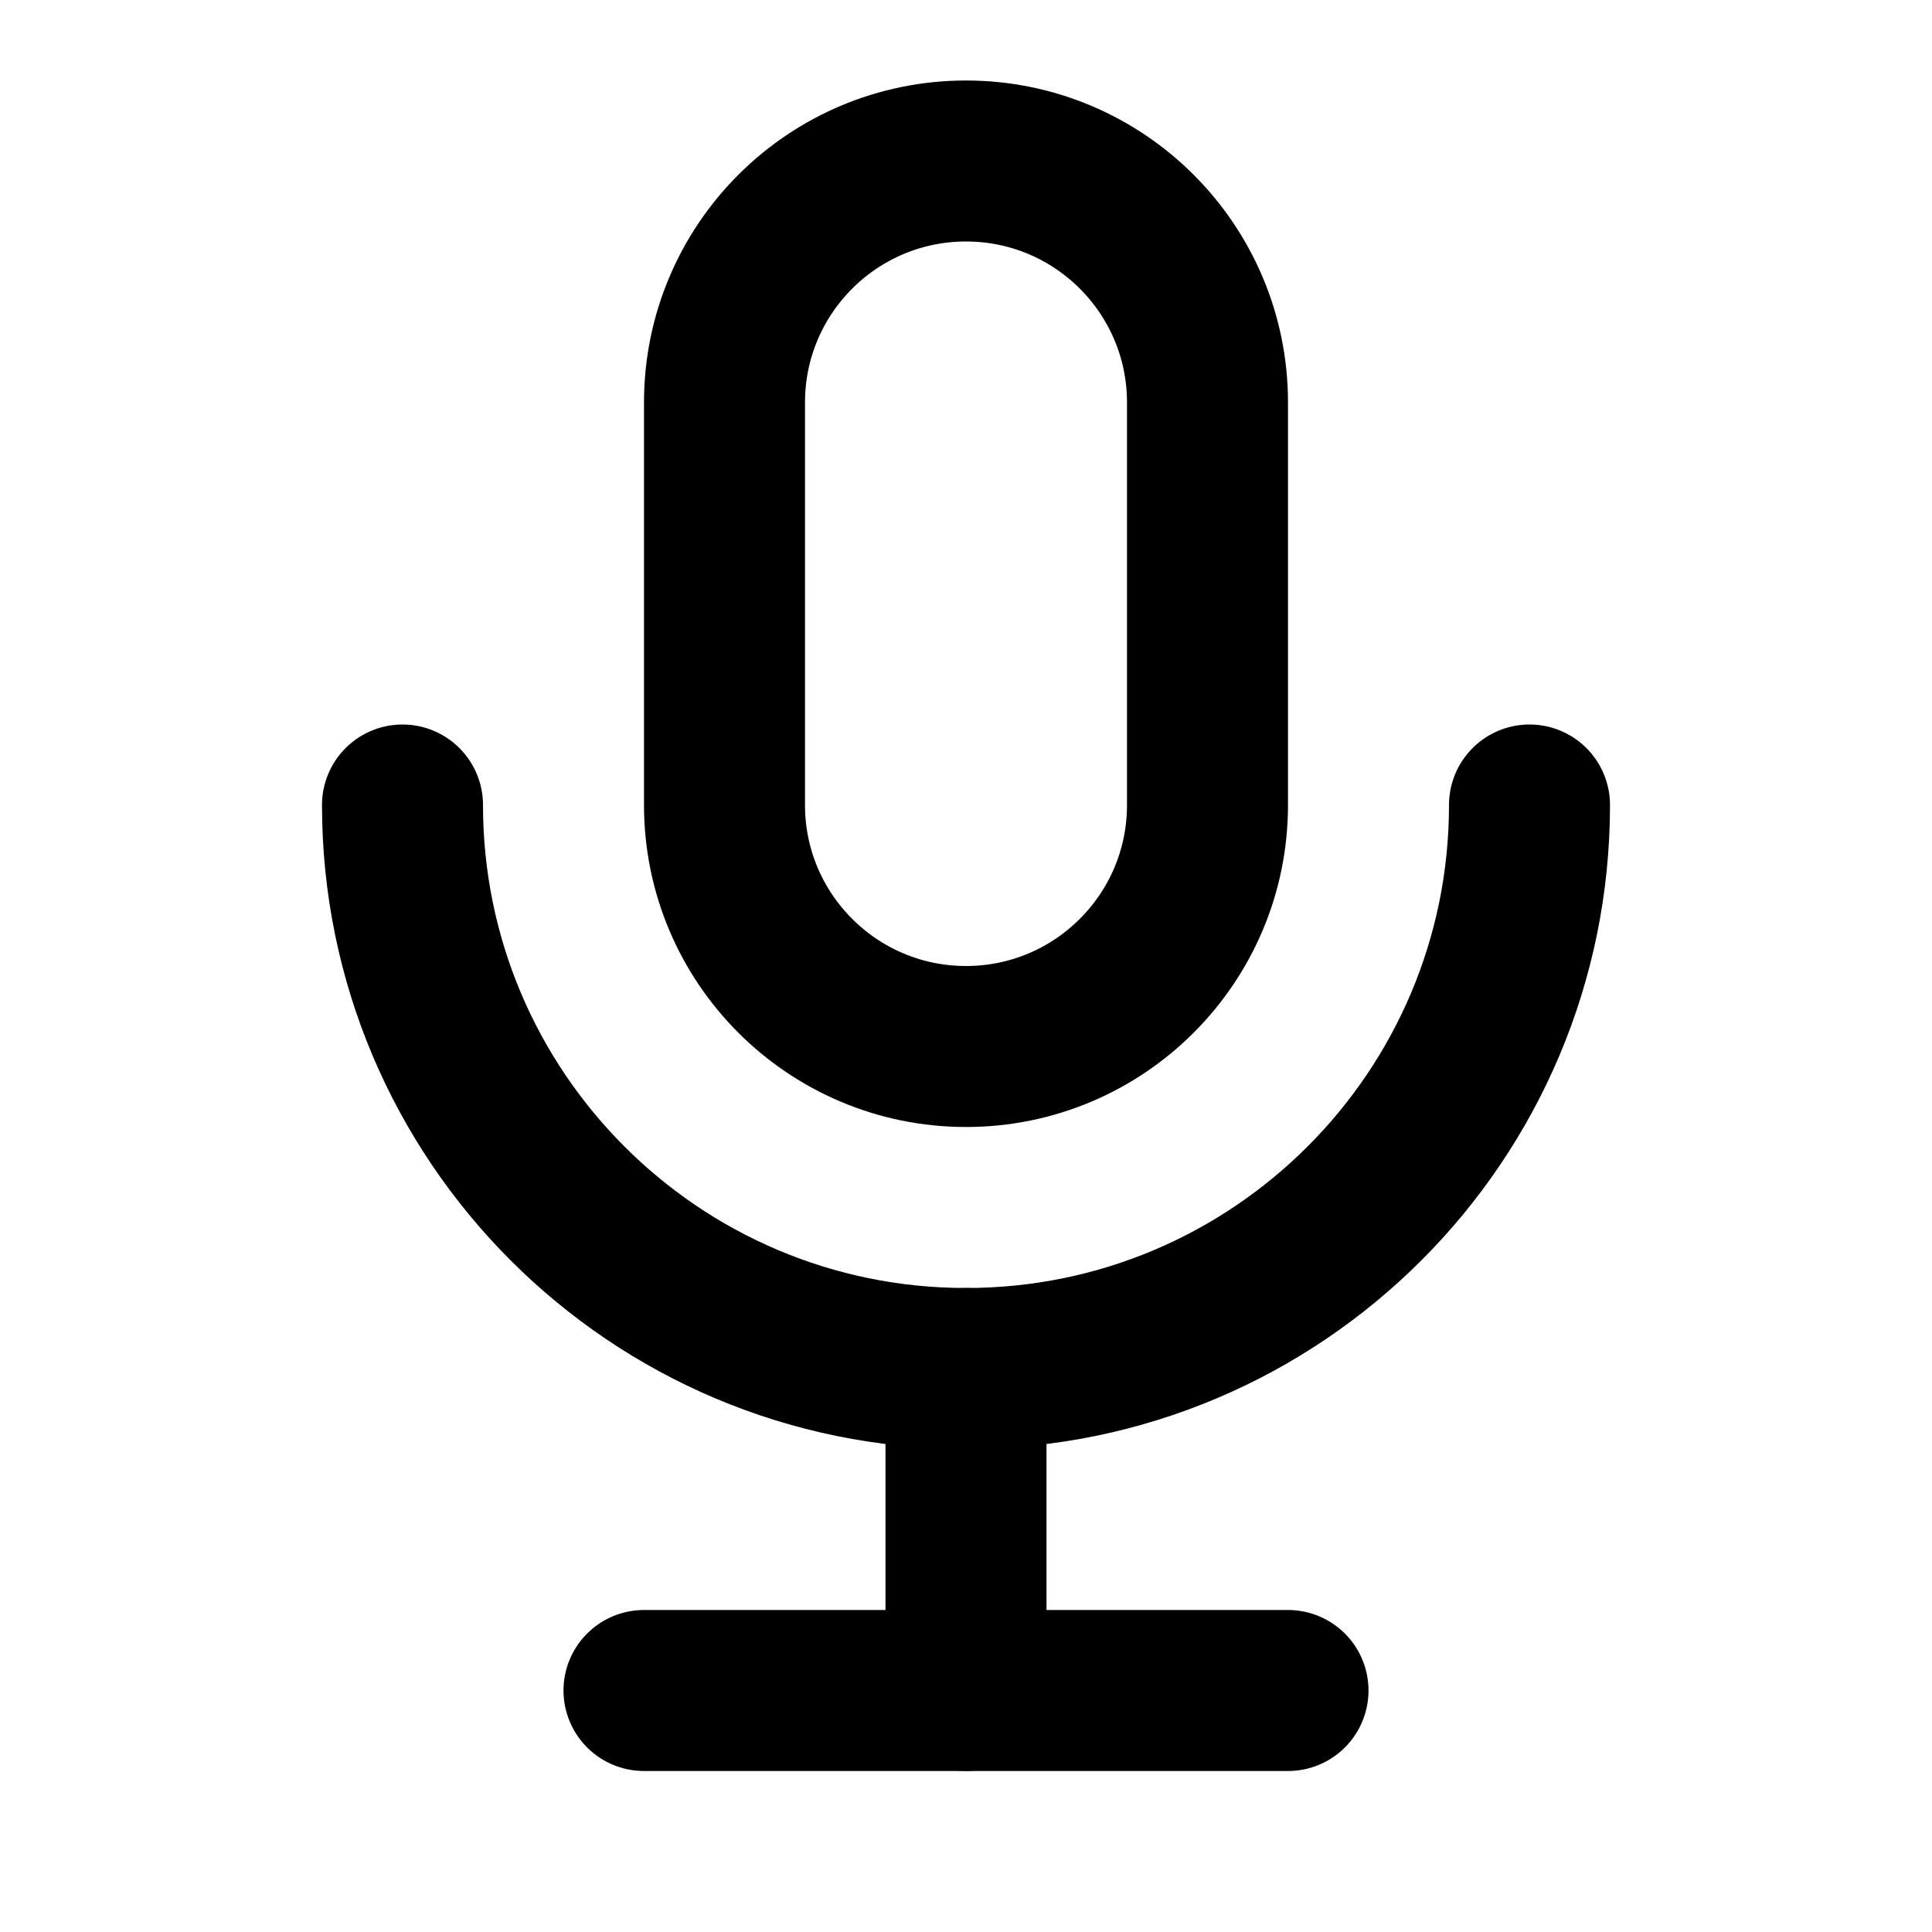
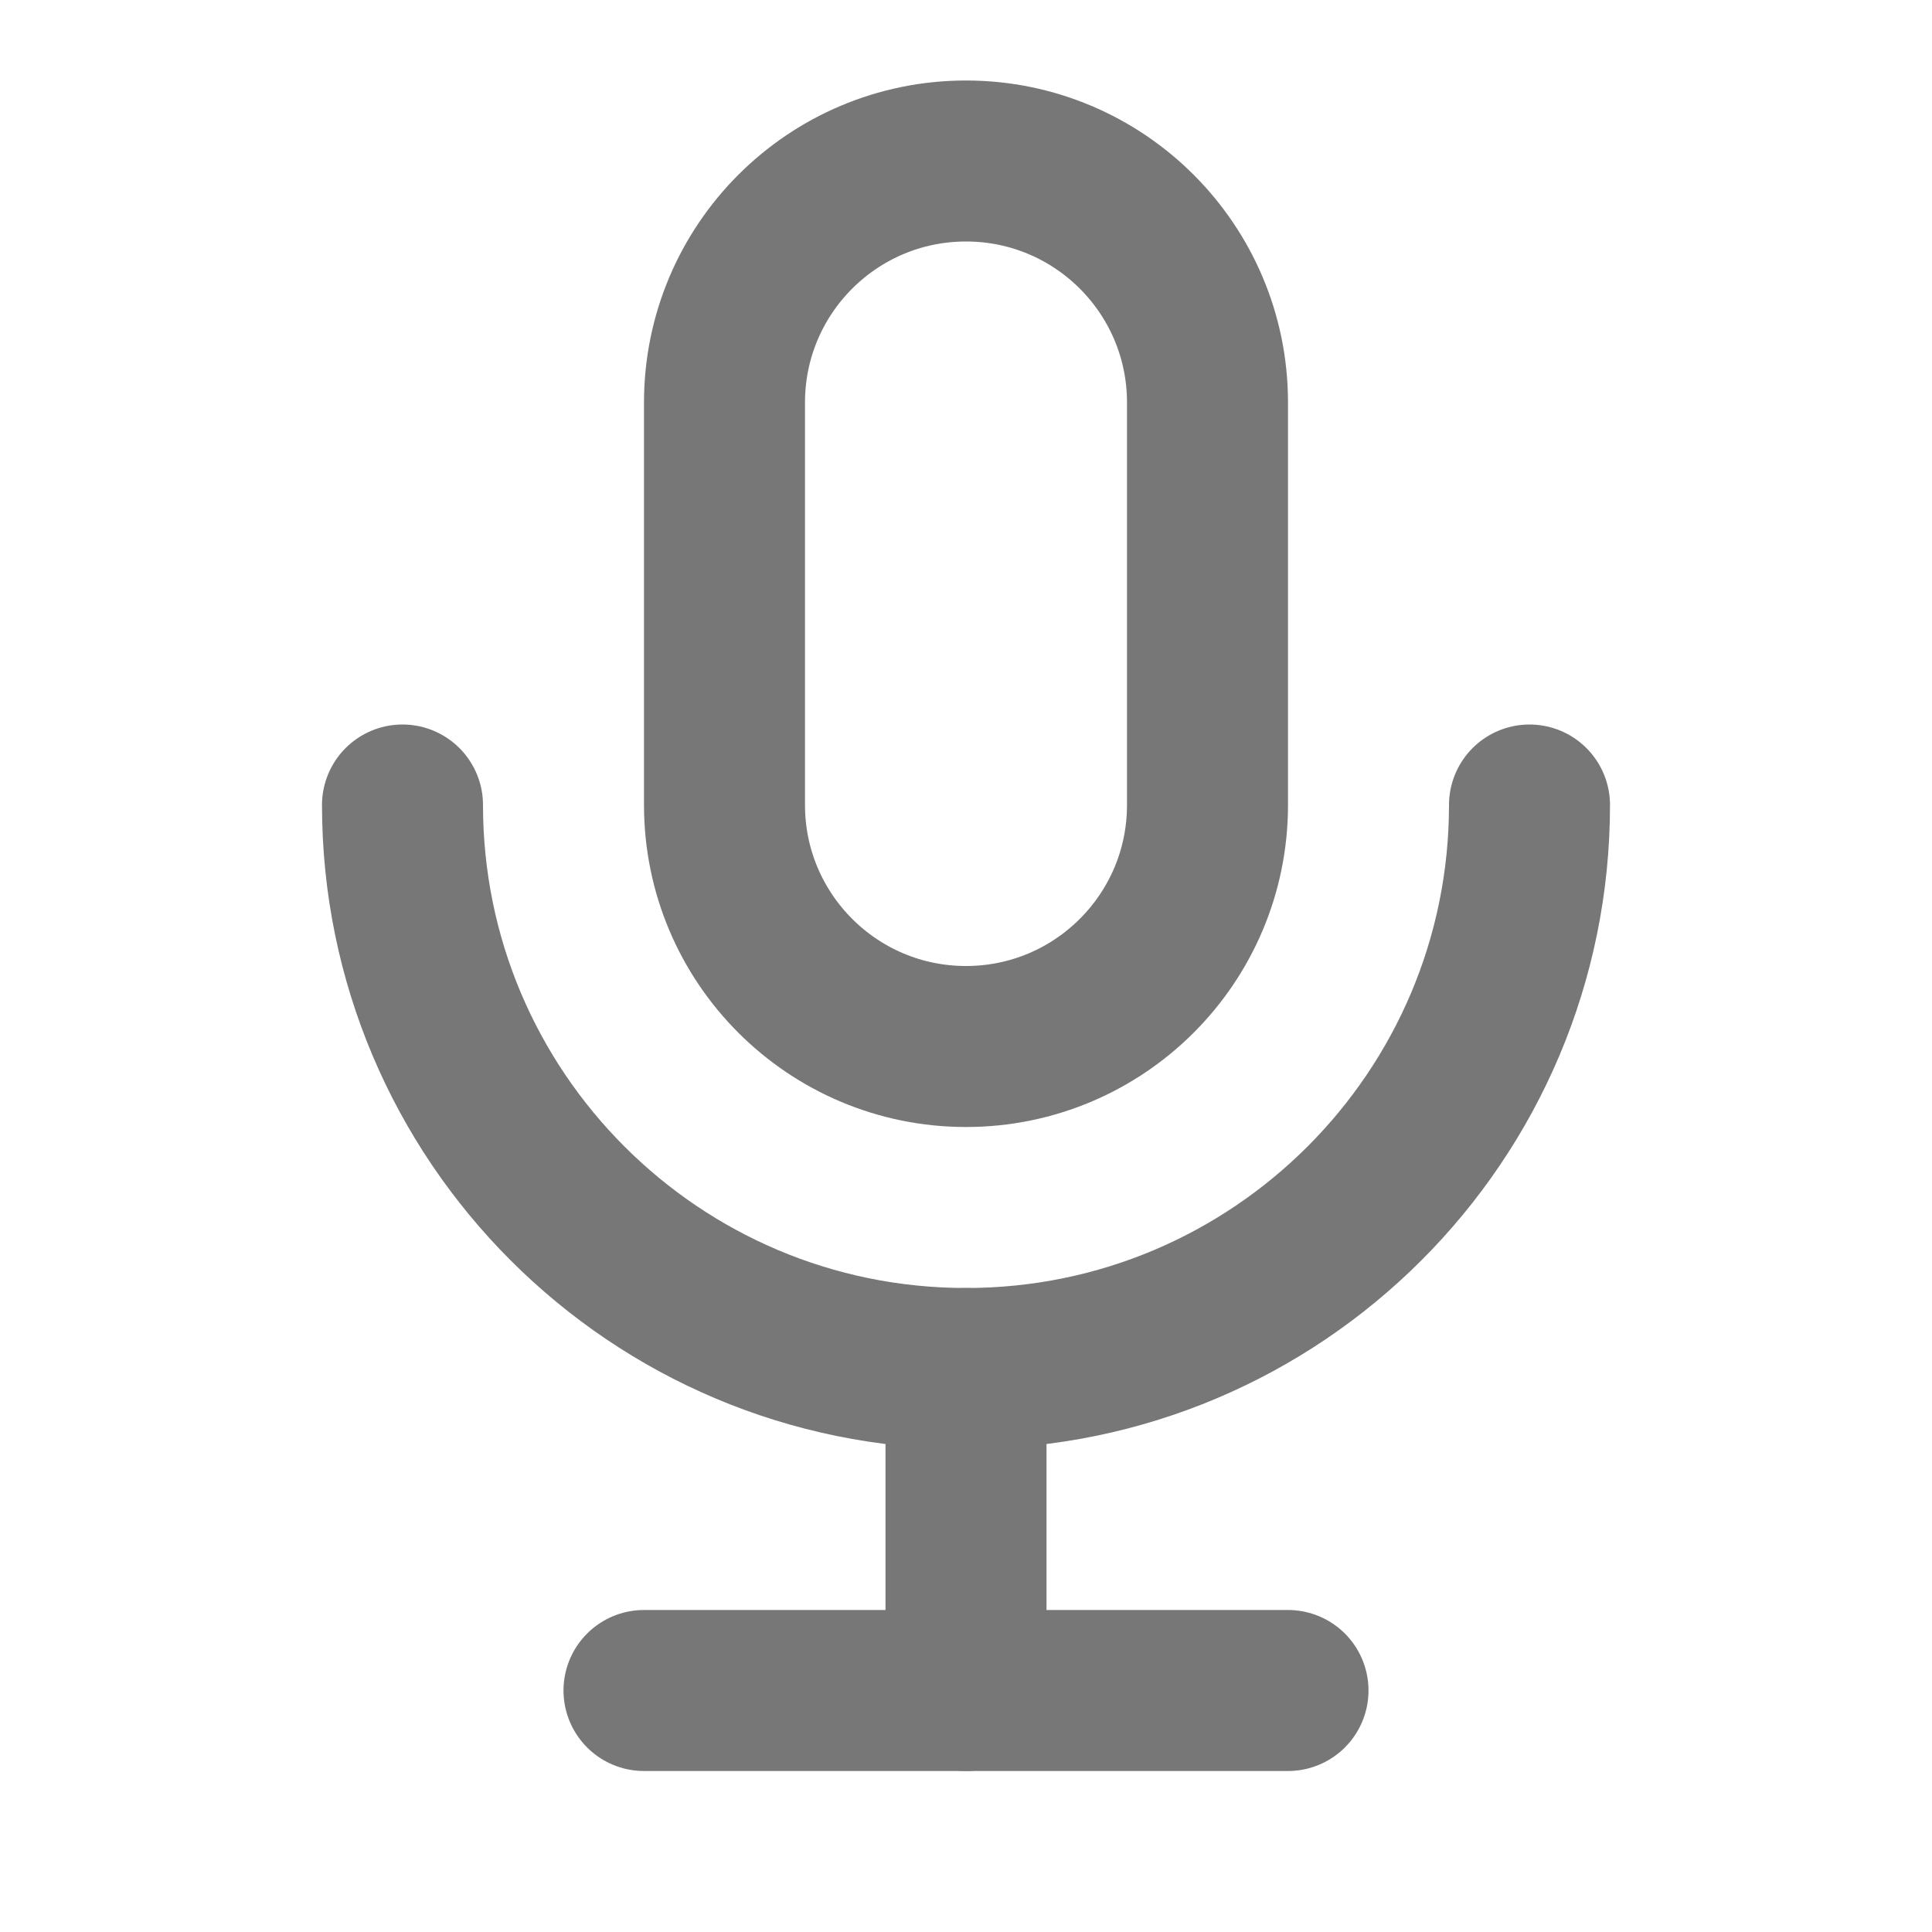
- <svg xmlns="http://www.w3.org/2000/svg" width="24" height="24" viewBox="0 0 24 24" stroke-width="2" stroke="currentColor" fill="none" stroke-linecap="round" stroke-linejoin="round">
+ <svg xmlns="http://www.w3.org/2000/svg" style="color:#777;" width="24" height="24" viewBox="0 0 24 24" stroke-width="2" stroke="currentColor" fill="none" stroke-linecap="round" stroke-linejoin="round">
  <path stroke="none" d="M0 0h24v24H0z" />
  <rect x="9" y="2" width="6" height="11" rx="3" />
  <path d="M5 10a7 7 0 0 0 14 0" />
  <line x1="8" y1="21" x2="16" y2="21" />
  <line x1="12" y1="17" x2="12" y2="21" />
</svg>
